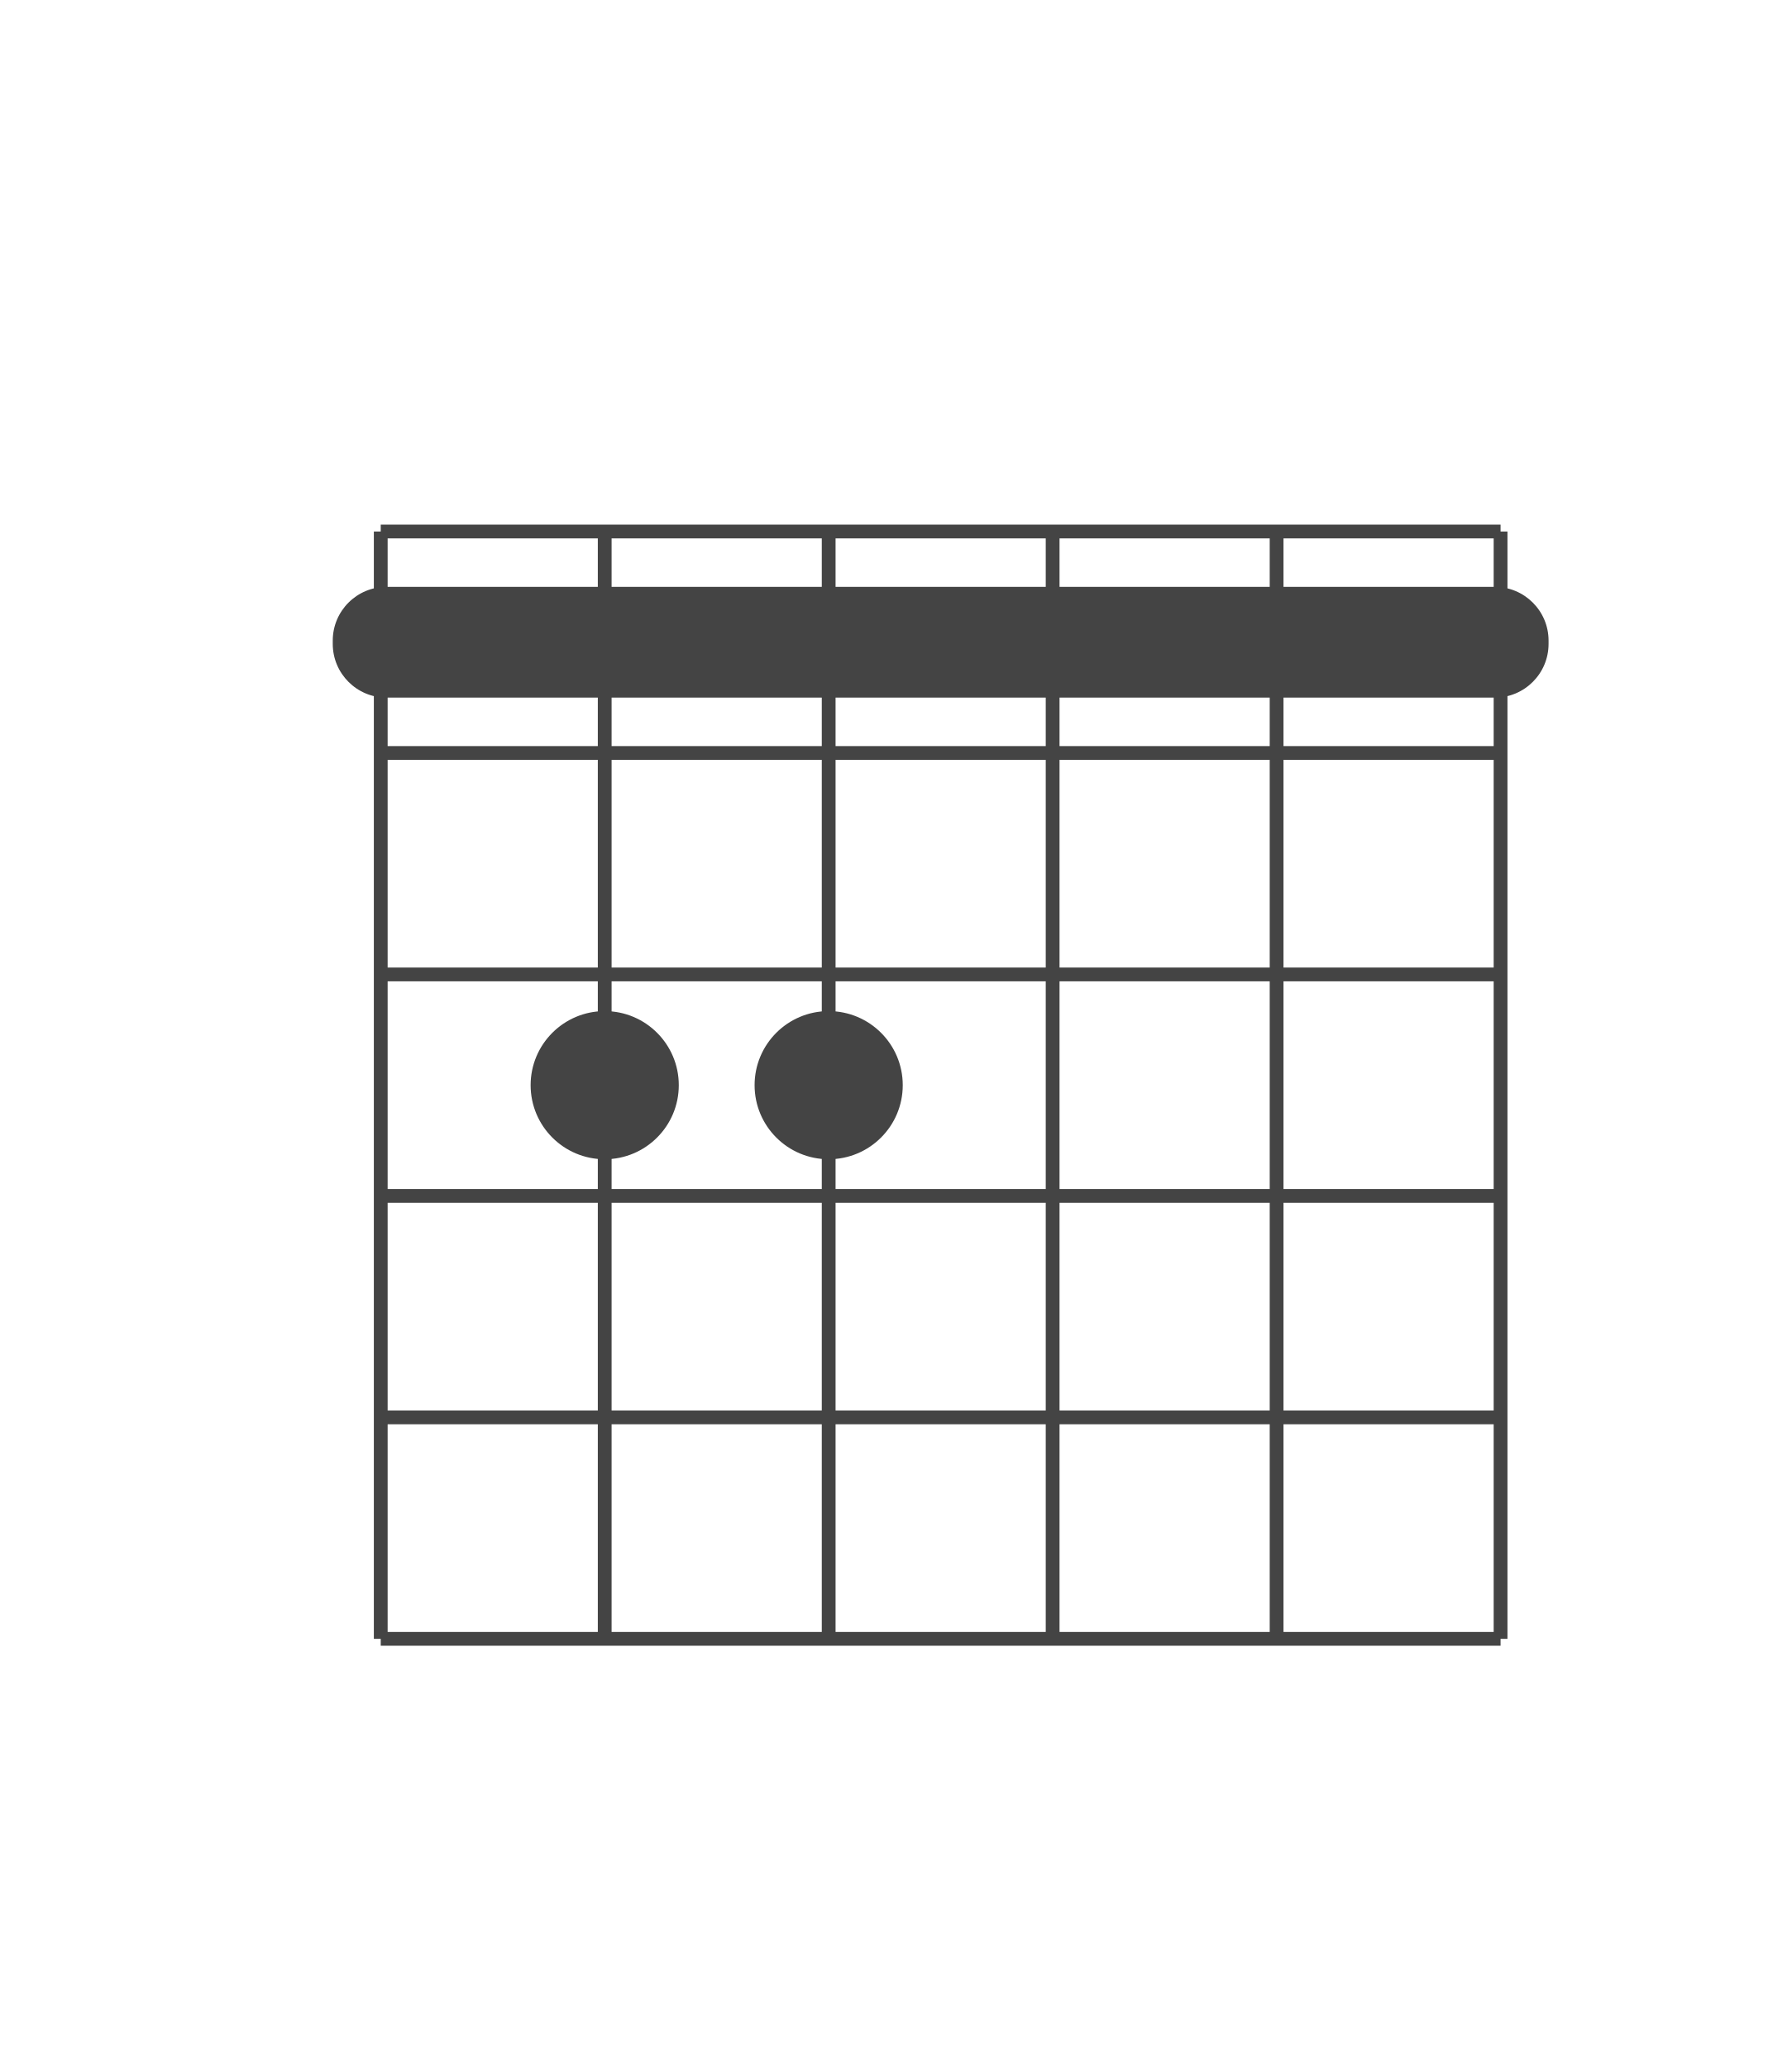
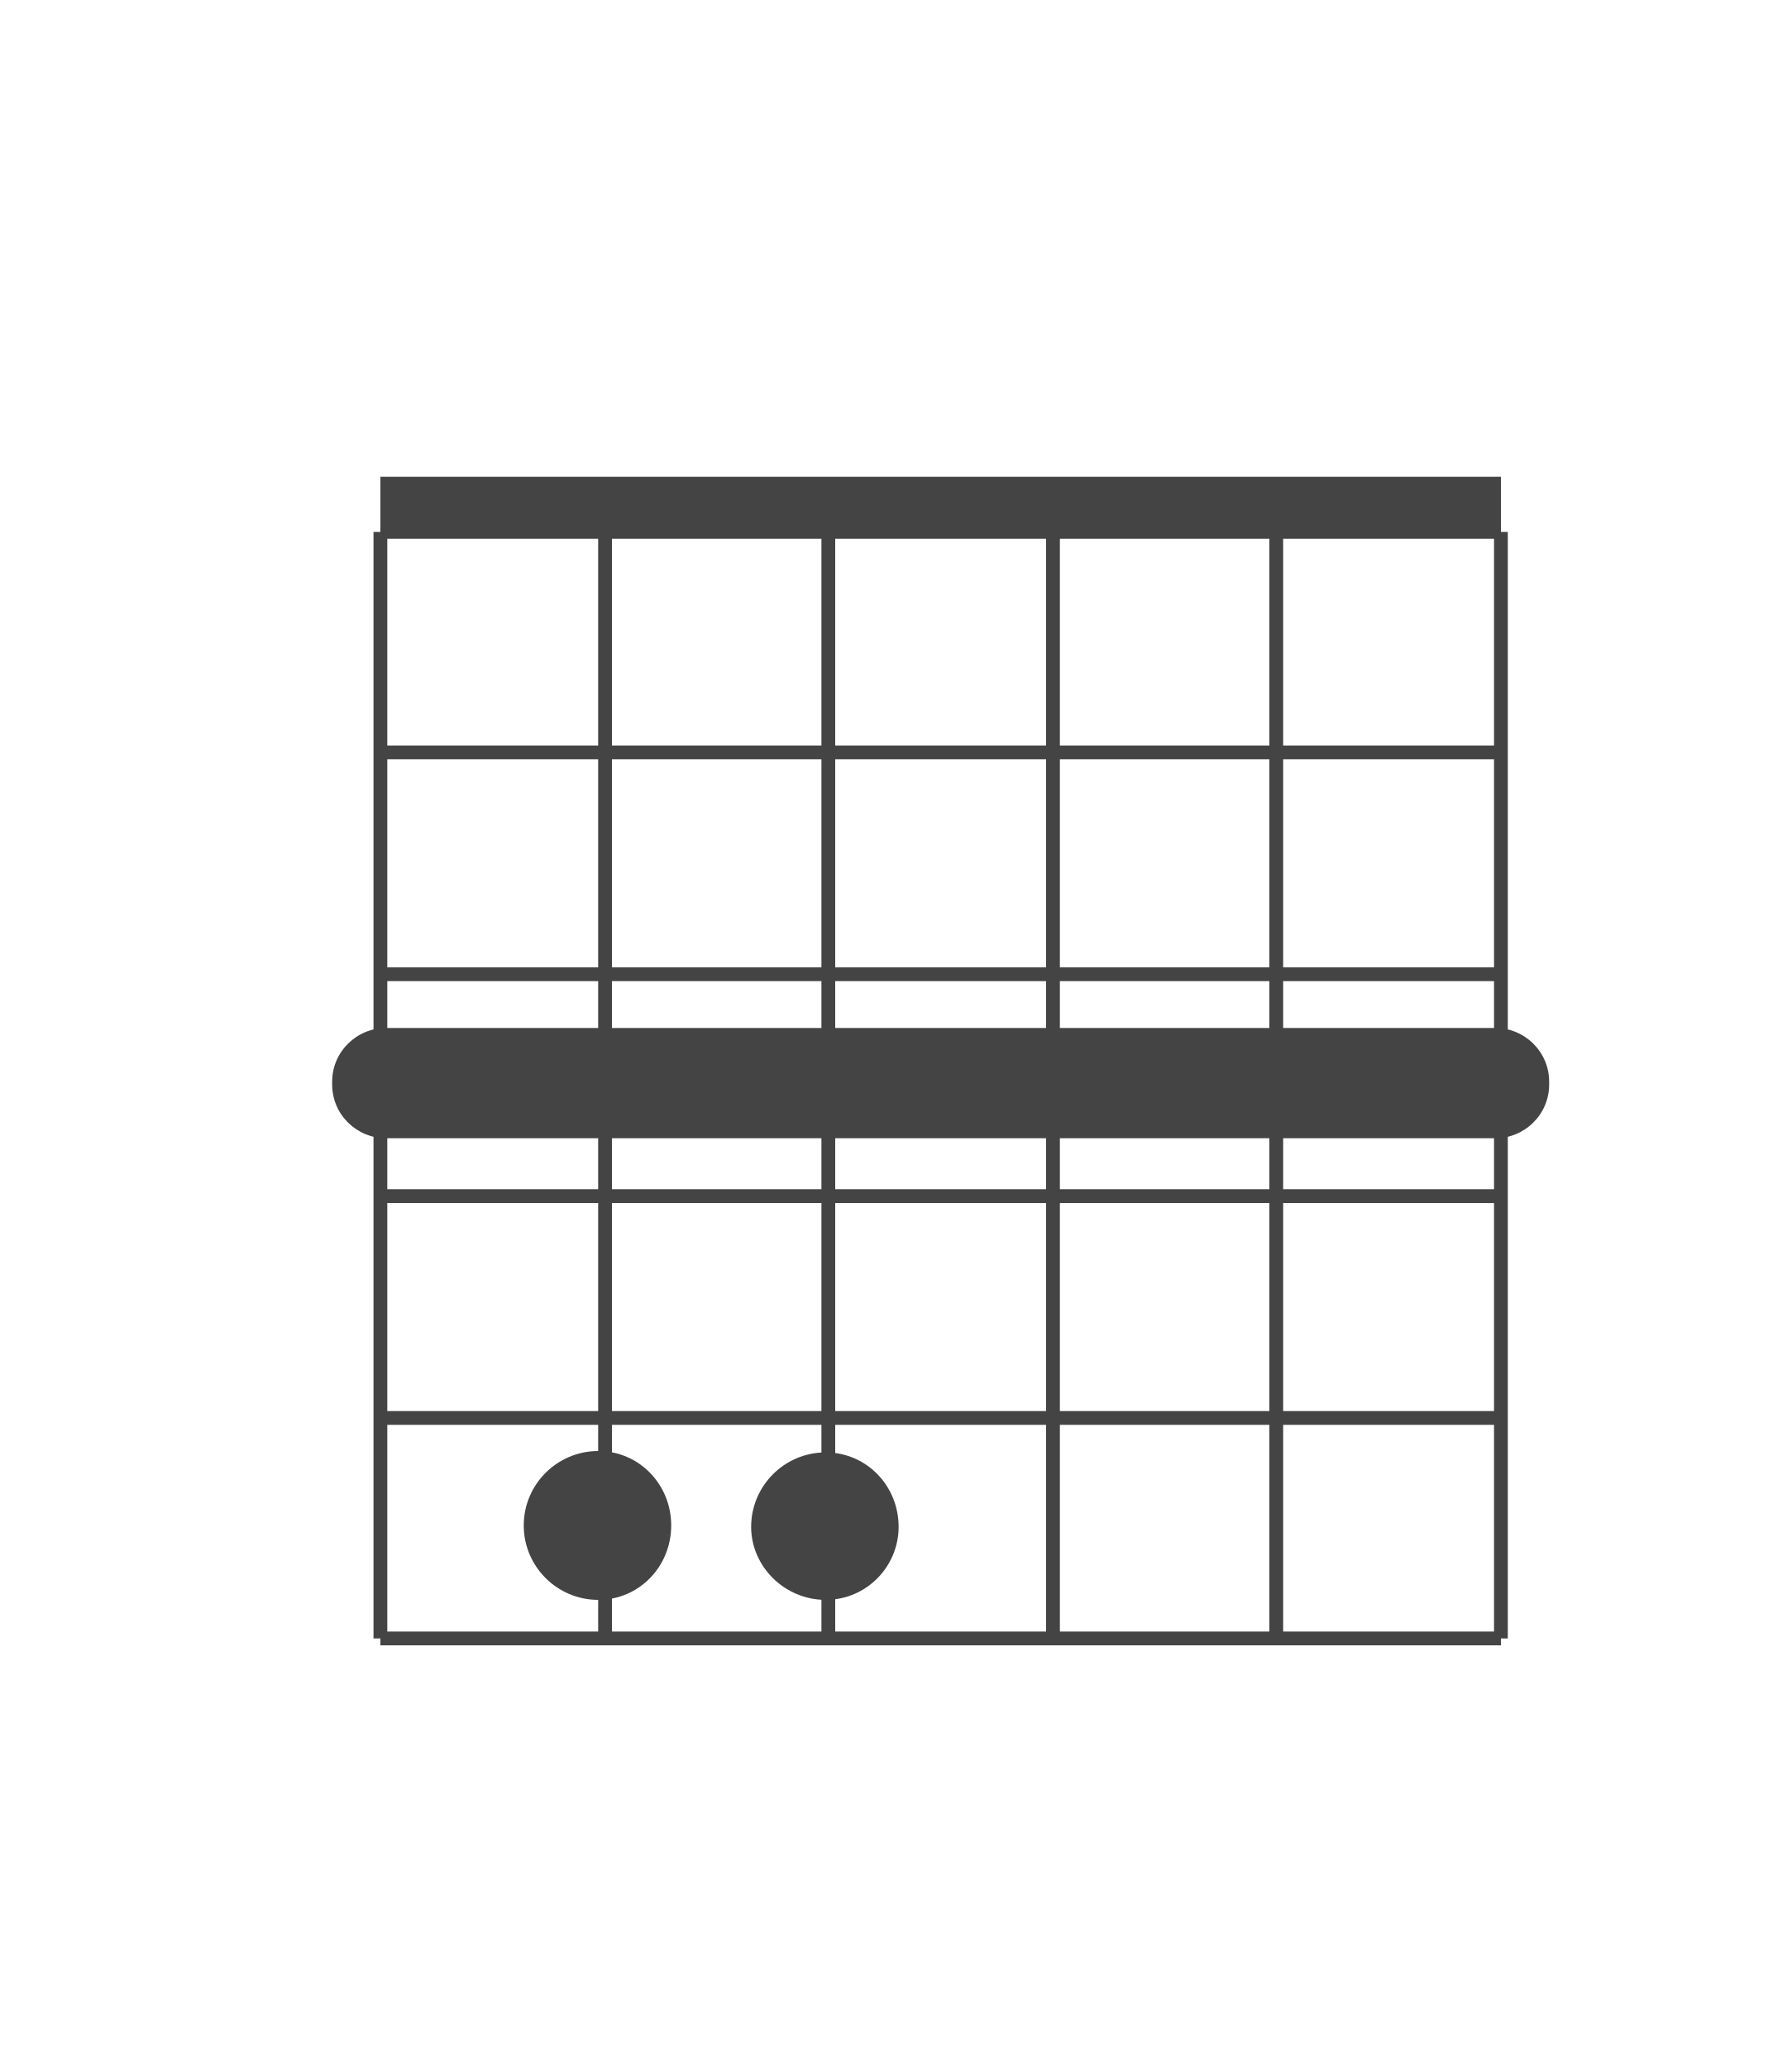
- <svg xmlns="http://www.w3.org/2000/svg" version="1.1" width="130" height="150">
-   <line x1="27.625" y1="38.571" x2="27.625" y2="118.929" stroke-width="1" stroke="#444444" data-darkreader-inline-stroke="" style="--darkreader-inline-stroke: #8d7f68;" />
-   <line x1="43.875" y1="38.571" x2="43.875" y2="118.929" stroke-width="1" stroke="#444444" data-darkreader-inline-stroke="" style="--darkreader-inline-stroke: #8d7f68;" />
-   <line x1="60.125" y1="38.571" x2="60.125" y2="118.929" stroke-width="1" stroke="#444444" data-darkreader-inline-stroke="" style="--darkreader-inline-stroke: #8d7f68;" />
-   <line x1="76.375" y1="38.571" x2="76.375" y2="118.929" stroke-width="1" stroke="#444444" data-darkreader-inline-stroke="" style="--darkreader-inline-stroke: #8d7f68;" />
-   <line x1="92.625" y1="38.571" x2="92.625" y2="118.929" stroke-width="1" stroke="#444444" data-darkreader-inline-stroke="" style="--darkreader-inline-stroke: #8d7f68;" />
-   <line x1="108.875" y1="38.571" x2="108.875" y2="118.929" stroke-width="1" stroke="#444444" data-darkreader-inline-stroke="" style="--darkreader-inline-stroke: #8d7f68;" />
-   <line x1="27.625" y1="38.571" x2="108.875" y2="38.571" stroke-width="1" stroke="#444444" data-darkreader-inline-stroke="" style="--darkreader-inline-stroke: #8d7f68;" />
-   <line x1="27.625" y1="54.643" x2="108.875" y2="54.643" stroke-width="1" stroke="#444444" data-darkreader-inline-stroke="" style="--darkreader-inline-stroke: #8d7f68;" />
-   <line x1="27.625" y1="70.714" x2="108.875" y2="70.714" stroke-width="1" stroke="#444444" data-darkreader-inline-stroke="" style="--darkreader-inline-stroke: #8d7f68;" />
-   <line x1="27.625" y1="86.786" x2="108.875" y2="86.786" stroke-width="1" stroke="#444444" data-darkreader-inline-stroke="" style="--darkreader-inline-stroke: #8d7f68;" />
-   <line x1="27.625" y1="102.857" x2="108.875" y2="102.857" stroke-width="1" stroke="#444444" data-darkreader-inline-stroke="" style="--darkreader-inline-stroke: #8d7f68;" />
-   <line x1="27.625" y1="118.929" x2="108.875" y2="118.929" stroke-width="1" stroke="#444444" data-darkreader-inline-stroke="" style="--darkreader-inline-stroke: #8d7f68;" />
-   <circle r="4.875" cx="60.125" cy="78.75" stroke-width="1" stroke="#444444" fill="#444444" data-darkreader-inline-stroke="" style="--darkreader-inline-stroke: #eddab9; --darkreader-inline-fill: #eddab9;" data-darkreader-inline-fill="" />
-   <circle r="4.875" cx="43.875" cy="78.75" stroke-width="1" stroke="#444444" fill="#444444" data-darkreader-inline-stroke="" style="--darkreader-inline-stroke: #eddab9; --darkreader-inline-fill: #eddab9;" data-darkreader-inline-fill="" />
-   <rect width="88.214" height="8.036" x="24.143" y="42.589" rx="3.9" ry="3.9" fill="#444444" data-darkreader-inline-fill="" style="--darkreader-inline-fill: #3e3c35;" />
+ <svg xmlns="http://www.w3.org/2000/svg" version="1.2" viewBox="0 0 130 150" width="130" height="150">
+   <style>.a{fill:#444}.b{stroke:#444}.c{fill:#444;stroke:#444}</style>
+   <path class="a" d="m27.6 34.6h81.3v4h-81.3z" />
+   <path class="b" d="m27.6 38.6v80.3" />
+   <path class="b" d="m43.9 38.6v80.3" />
+   <path class="b" d="m60.1 38.6v80.3" />
+   <path class="b" d="m76.4 38.6v80.3" />
+   <path class="b" d="m92.6 38.6v80.3" />
+   <path class="b" d="m108.9 38.6v80.3" />
+   <path class="b" d="m27.6 38.6h81.3" />
+   <path class="b" d="m27.6 54.6h81.3" />
+   <path class="b" d="m27.6 70.7h81.3" />
+   <path class="b" d="m27.6 86.8h81.3" />
+   <path class="b" d="m27.6 102.9h81.3" />
+   <path class="b" d="m27.6 118.9h81.3" />
+   <path class="c" d="m43.4 115.6c-2.7 0-4.9-2.2-4.9-4.9 0-2.7 2.2-4.9 4.9-4.9 2.7 0 4.8 2.2 4.8 4.9 0 2.7-2.1 4.9-4.8 4.9z" />
+   <path class="c" d="m59.9 115.6c-2.7 0-4.9-2.2-4.9-4.8 0-2.7 2.2-4.9 4.9-4.9 2.7 0 4.8 2.2 4.8 4.9 0 2.6-2.1 4.8-4.8 4.8z" />
+   <path class="a" d="m28 74.6h80.5c2.1 0 3.9 1.7 3.9 3.9v0.2c0 2.2-1.8 3.9-3.9 3.9h-80.5c-2.1 0-3.9-1.7-3.9-3.9v-0.2c0-2.2 1.8-3.9 3.9-3.9z" />
</svg>
